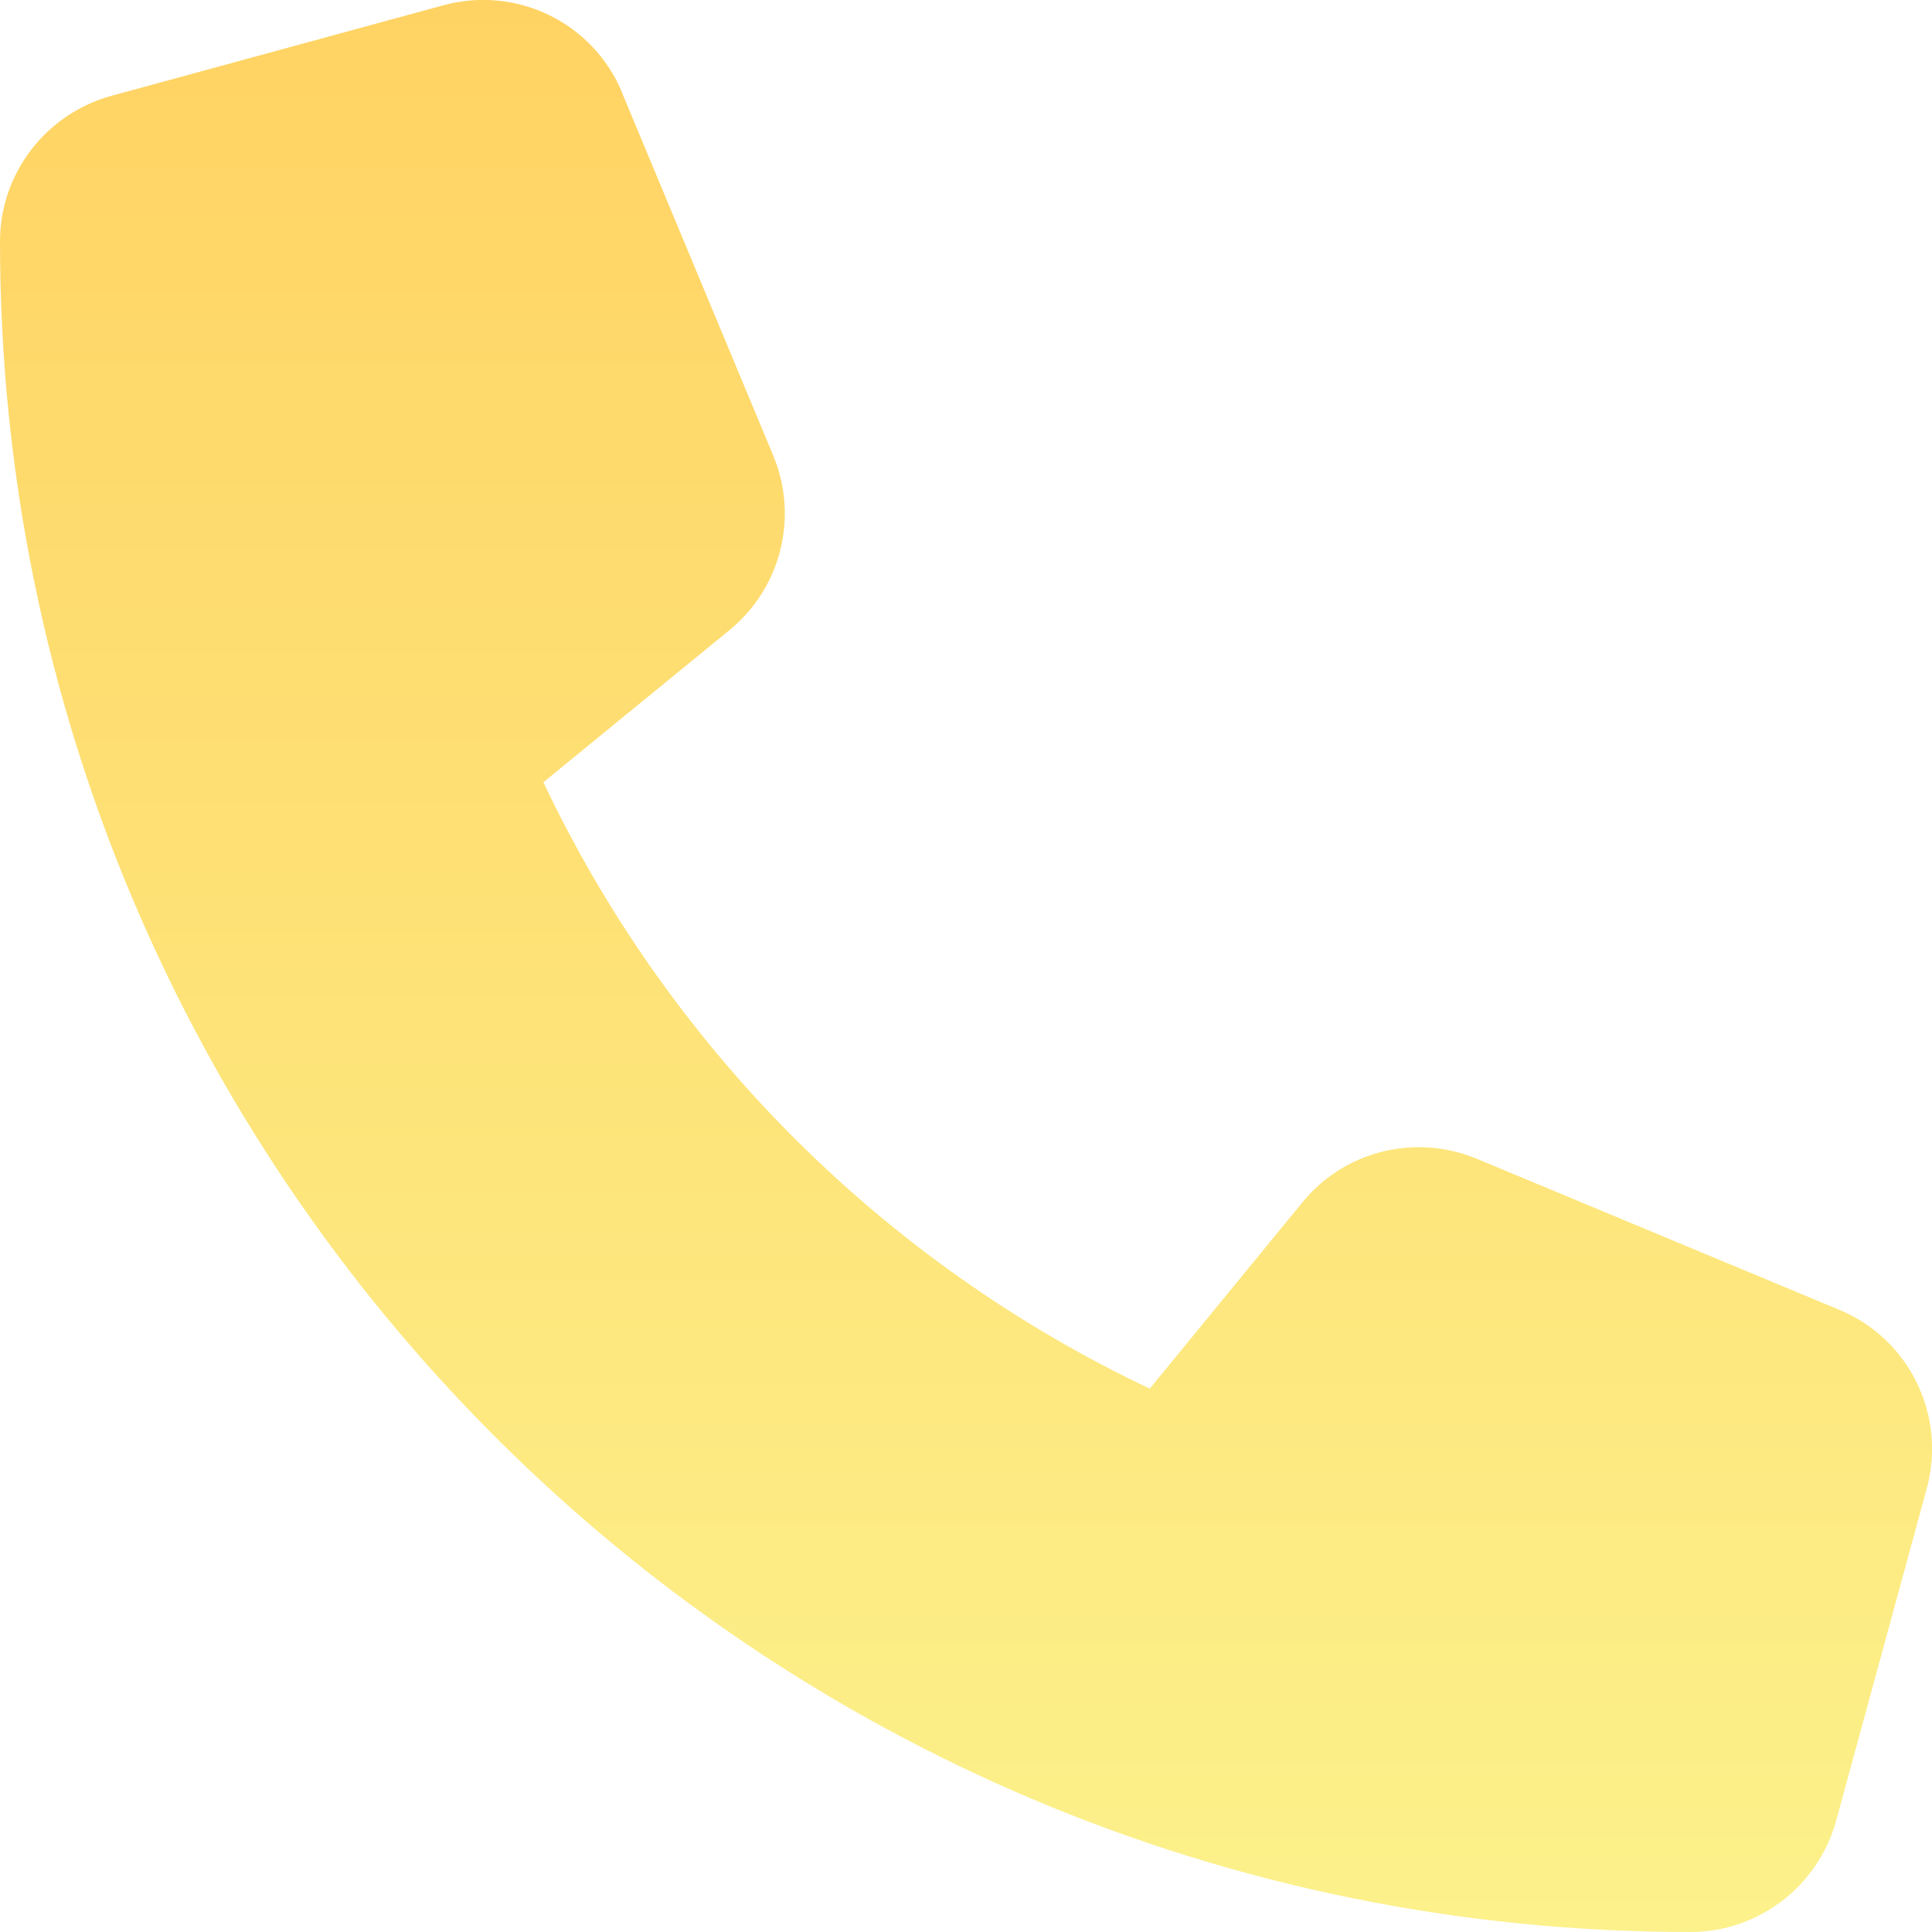
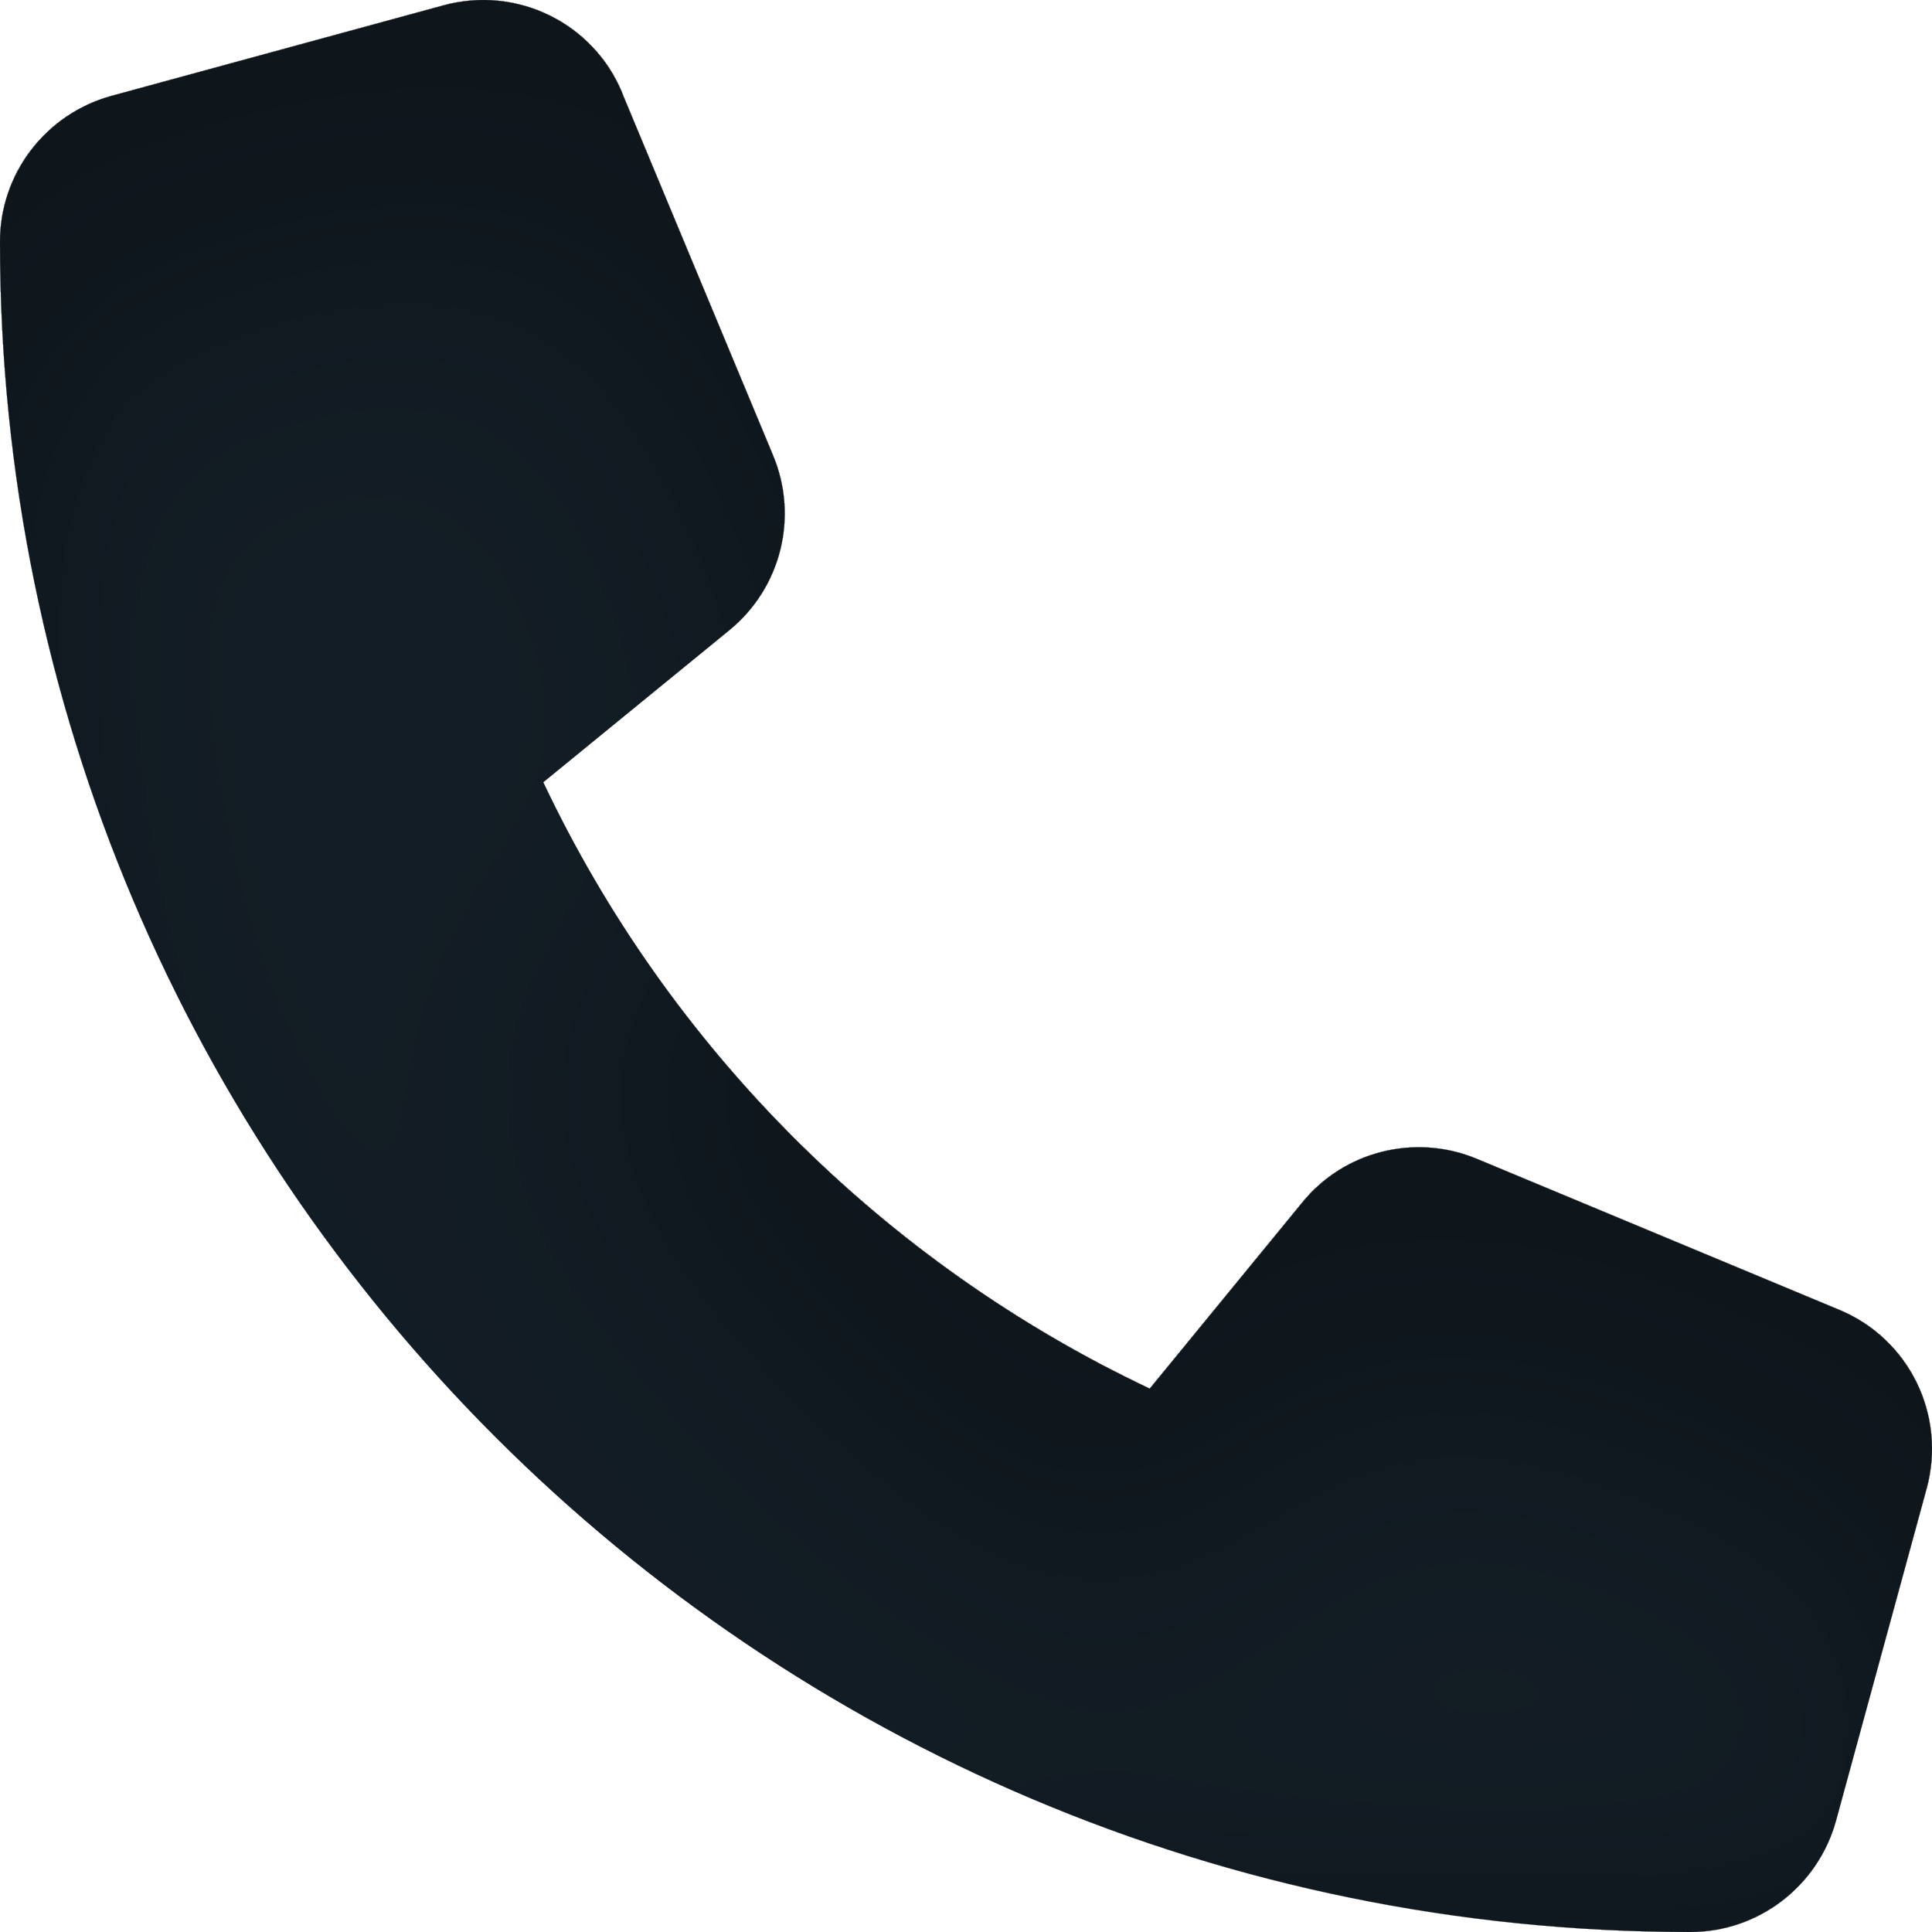
- <svg xmlns="http://www.w3.org/2000/svg" width="512" height="512" viewBox="0 0 512 512" fill="none">
-   <path d="M164.9 24.6C157.2 6 136.9 -3.9 117.5 1.4L29.5 25.4C12.1 30.2 0 46 0 64C0 311.4 200.6 512 448 512C466 512 481.8 499.9 486.6 482.5L510.6 394.5C515.9 375.1 506 354.8 487.4 347.1L391.4 307.1C375.1 300.3 356.2 305 345.1 318.7L304.7 368C234.3 334.7 177.3 277.7 144 207.3L193.3 167C207 155.8 211.7 137 204.9 120.7L164.9 24.7V24.6Z" fill="url(#paint0_linear_1083_308)" />
+ <svg xmlns="http://www.w3.org/2000/svg" width="29" height="29" viewBox="0 0 29 29" fill="none">
+   <g filter="url(#filter0_i_1083_308)">
+     <path d="M9.34 1.395C8.904 0.341 7.754 -0.22 6.655 0.081L1.671 1.44C0.685 1.712 0 2.607 0 3.626C0 17.638 11.362 29 25.374 29C26.393 29 27.288 28.315 27.56 27.329L28.919 22.345C29.22 21.246 28.659 20.096 27.605 19.66L22.168 17.395C21.245 17.01 20.174 17.276 19.546 18.052L17.258 20.844C13.27 18.958 10.042 15.73 8.156 11.742L10.948 9.46C11.724 8.825 11.99 7.761 11.605 6.838L9.34 1.4V1.395Z" fill="url(#paint0_linear_1083_308)" />
+   </g>
  <defs>
-     <linearGradient id="paint0_linear_1083_308" x1="256.011" y1="-0.023" x2="256.011" y2="512" gradientUnits="userSpaceOnUse">
-       <stop stop-color="#FFD363" />
-       <stop offset="1" stop-color="#FCF18B" />
+     <filter id="filter0_i_1083_308" x="0" y="0" width="29" height="33" filterUnits="userSpaceOnUse" color-interpolation-filters="sRGB">
+       <feFlood flood-opacity="0" result="BackgroundImageFix" />
+       <feBlend mode="normal" in="SourceGraphic" in2="BackgroundImageFix" result="shape" />
+       <feColorMatrix in="SourceAlpha" type="matrix" values="0 0 0 0 0 0 0 0 0 0 0 0 0 0 0 0 0 0 127 0" result="hardAlpha" />
+       <feOffset dy="4" />
+       <feGaussianBlur stdDeviation="2" />
+       <feComposite in2="hardAlpha" operator="arithmetic" k2="-1" k3="1" />
+       <feColorMatrix type="matrix" values="0 0 0 0 0 0 0 0 0 0 0 0 0 0 0 0 0 0 0.25 0" />
+       <feBlend mode="normal" in2="shape" result="effect1_innerShadow_1083_308" />
+     </filter>
+     <linearGradient id="paint0_linear_1083_308" x1="14.5" y1="0" x2="14.5" y2="29" gradientUnits="userSpaceOnUse">
+       <stop stop-color="#131D25" />
+       <stop offset="1" stop-color="#131D25" />
    </linearGradient>
  </defs>
</svg>
